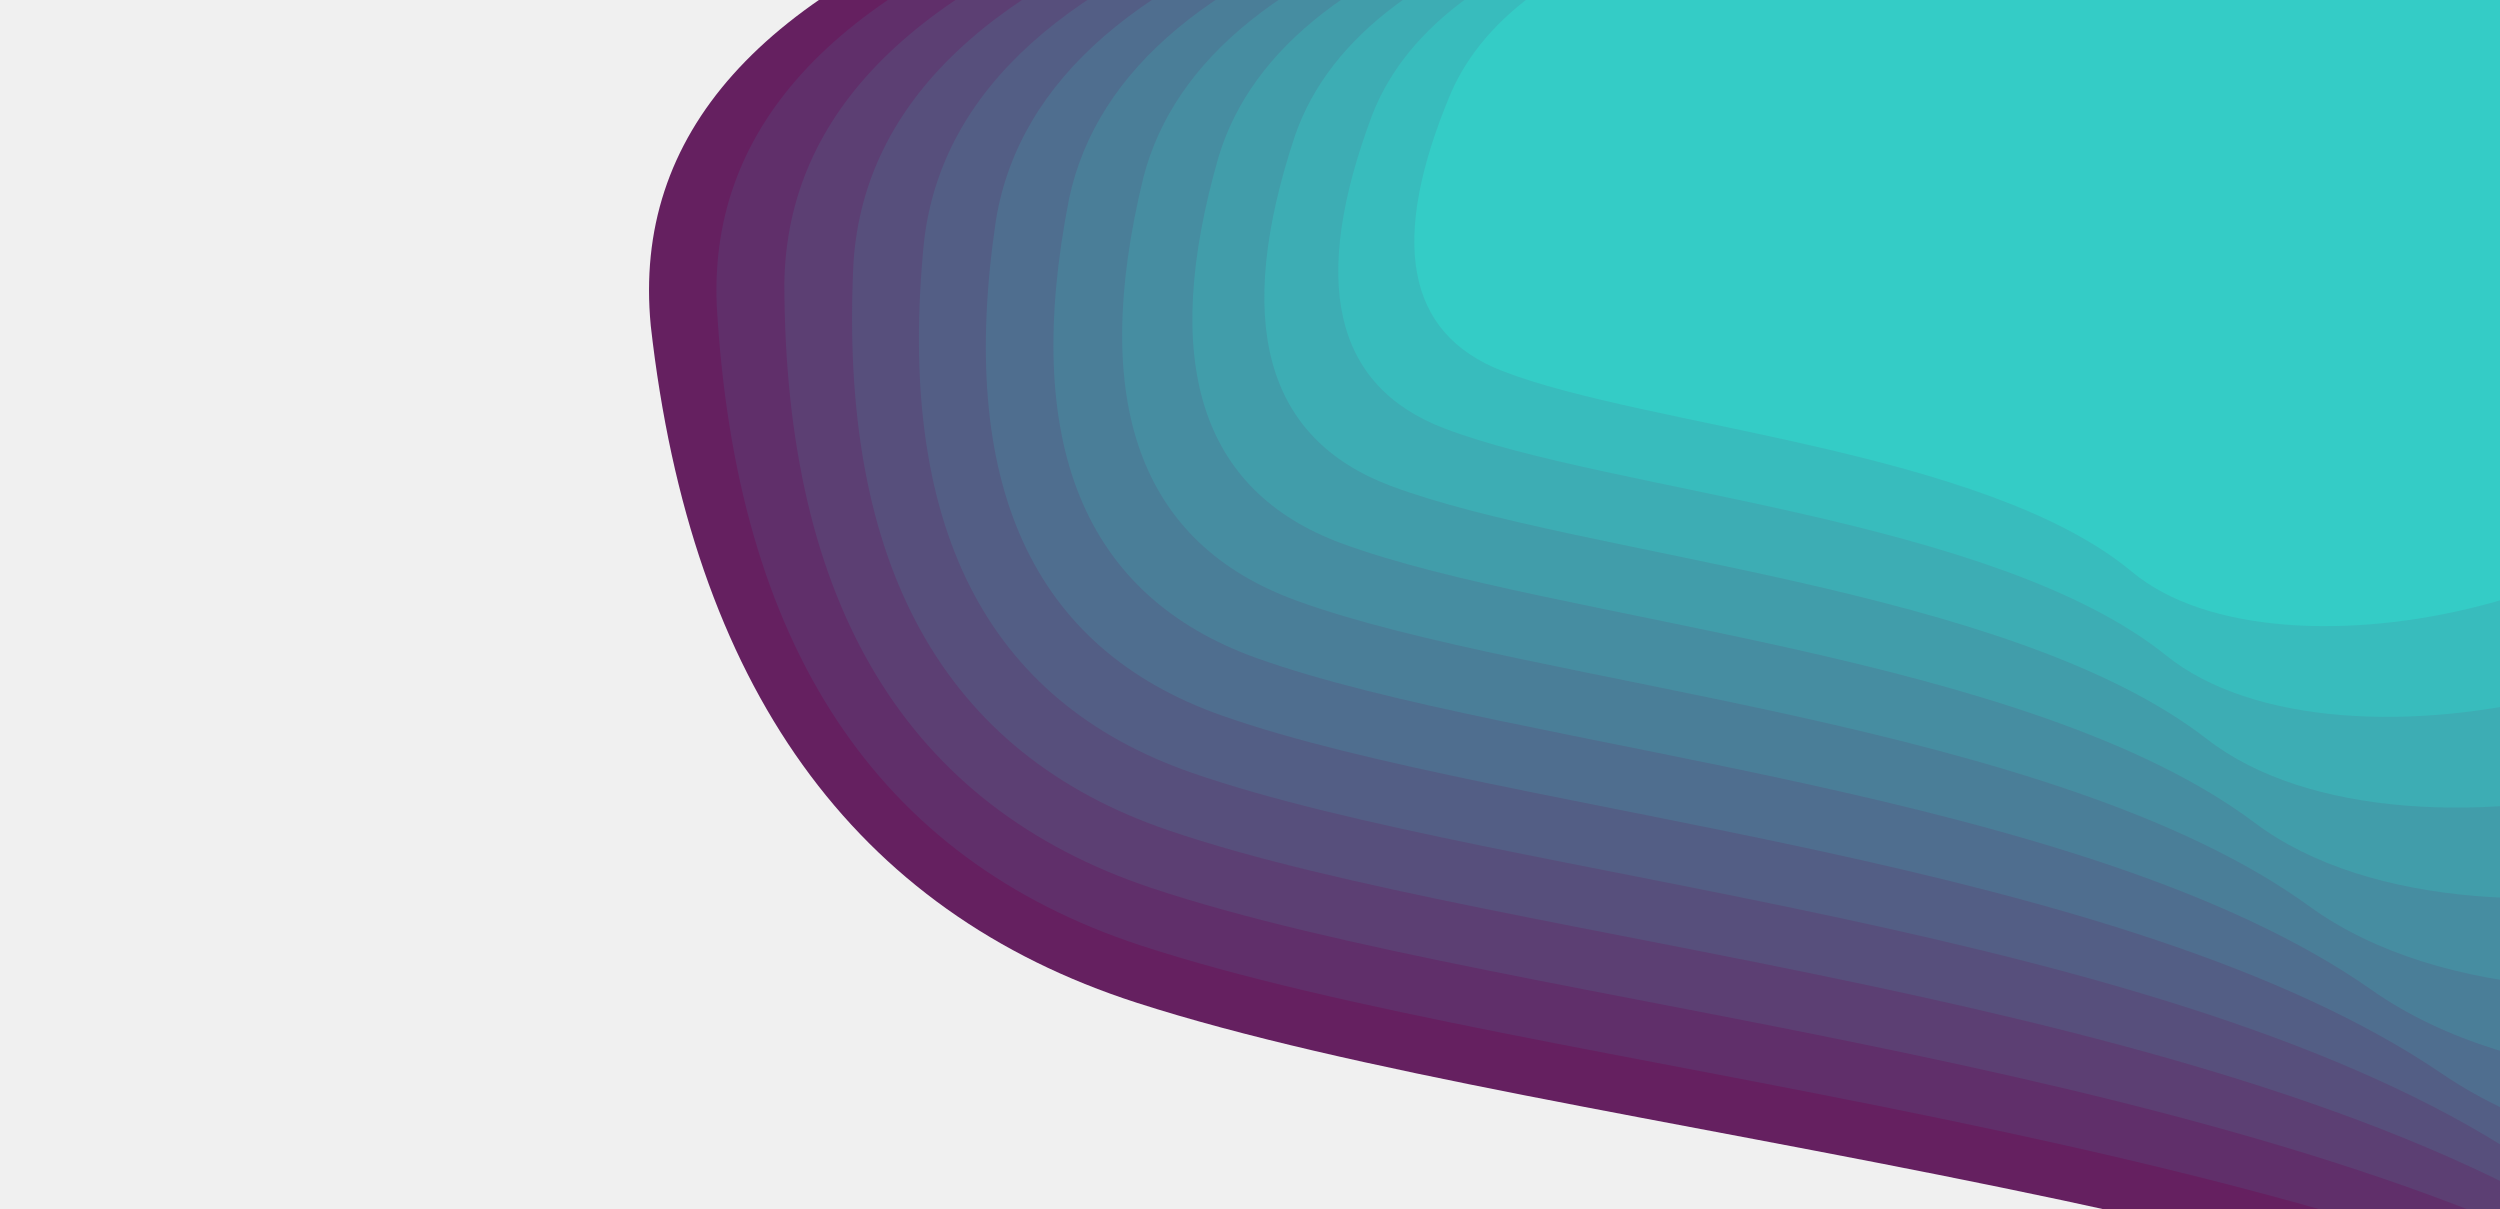
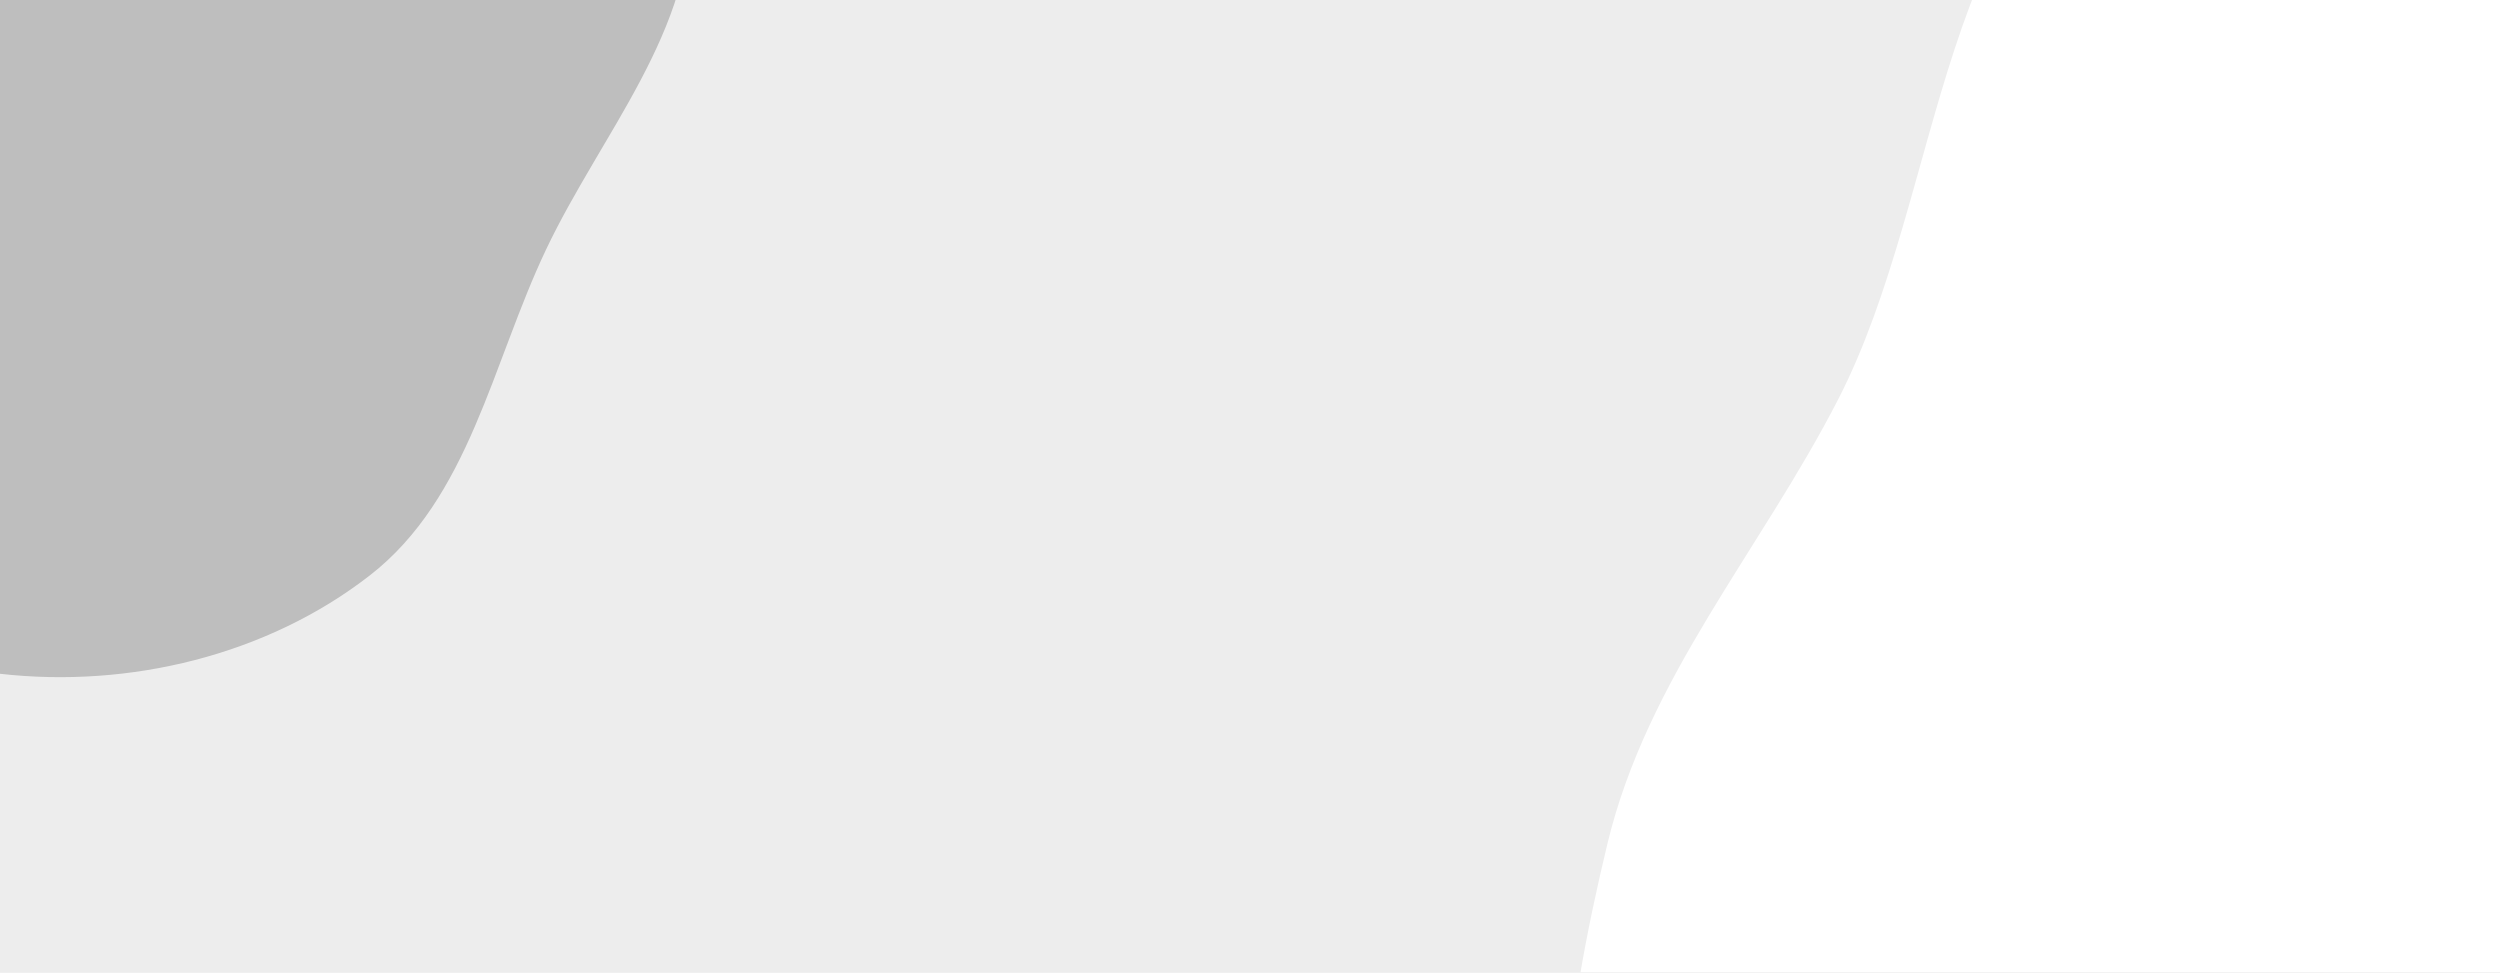
- <svg xmlns="http://www.w3.org/2000/svg" class="topography-shape js-shape" width="1200px" height="580px" viewBox="0 0 1200 580" version="1.1">
-   <path d="M734.567 34.372c-28.692 61.724-23.266 100.422 16.275 116.094 59.313 23.508 200.347 32.911 259.299 83.906 58.95 50.994 238.697 11.572 269.438-75.95C1310.32 70.9 1365.669-64 1073.808-64c-194.576 0-307.654 32.79-339.24 98.372h-.001z" fill="#FFFA72" fill-rule="nonzero" />
-   <path d="M734.567 34.372c-28.692 61.724-23.266 100.422 16.275 116.094 59.313 23.508 200.347 32.911 259.299 83.906 58.95 50.994 238.697 11.572 269.438-75.95C1310.32 70.9 1365.669-64 1073.808-64c-194.576 0-307.654 32.79-339.24 98.372h-.001z" fill="#FFFA72" fill-rule="nonzero" transform="translate(-1800, 60) scale(2.8, 2.8) skewX(30) " style="position: relative; z-index: 0; fill: rgb(101, 32, 96);" />
-   <path d="M734.567 34.372c-28.692 61.724-23.266 100.422 16.275 116.094 59.313 23.508 200.347 32.911 259.299 83.906 58.95 50.994 238.697 11.572 269.438-75.95C1310.32 70.9 1365.669-64 1073.808-64c-194.576 0-307.654 32.79-339.24 98.372h-.001z" fill="#FFFA72" fill-rule="nonzero" transform="translate(-1650, 55) scale(2.65, 2.65) skewX(27.5) " style="position: relative; z-index: 1; fill: rgb(96, 47, 106);" />
-   <path d="M734.567 34.372c-28.692 61.724-23.266 100.422 16.275 116.094 59.313 23.508 200.347 32.911 259.299 83.906 58.95 50.994 238.697 11.572 269.438-75.95C1310.32 70.9 1365.669-64 1073.808-64c-194.576 0-307.654 32.79-339.24 98.372h-.001z" fill="#FFFA72" fill-rule="nonzero" transform="translate(-1500, 50) scale(2.5, 2.5) skewX(25) " style="position: relative; z-index: 2; fill: rgb(92, 63, 115);" />
-   <path d="M734.567 34.372c-28.692 61.724-23.266 100.422 16.275 116.094 59.313 23.508 200.347 32.911 259.299 83.906 58.95 50.994 238.697 11.572 269.438-75.95C1310.32 70.9 1365.669-64 1073.808-64c-194.576 0-307.654 32.79-339.24 98.372h-.001z" fill="#FFFA72" fill-rule="nonzero" transform="translate(-1350, 45) scale(2.35, 2.35) skewX(22.5) " style="position: relative; z-index: 3; fill: rgb(87, 79, 124);" />
-   <path d="M734.567 34.372c-28.692 61.724-23.266 100.422 16.275 116.094 59.313 23.508 200.347 32.911 259.299 83.906 58.95 50.994 238.697 11.572 269.438-75.95C1310.32 70.9 1365.669-64 1073.808-64c-194.576 0-307.654 32.79-339.24 98.372h-.001z" fill="#FFFA72" fill-rule="nonzero" transform="translate(-1200, 40) scale(2.2, 2.2) skewX(20) " style="position: relative; z-index: 4; fill: rgb(83, 94, 133);" />
-   <path d="M734.567 34.372c-28.692 61.724-23.266 100.422 16.275 116.094 59.313 23.508 200.347 32.911 259.299 83.906 58.95 50.994 238.697 11.572 269.438-75.95C1310.32 70.9 1365.669-64 1073.808-64c-194.576 0-307.654 32.79-339.24 98.372h-.001z" fill="#FFFA72" fill-rule="nonzero" transform="translate(-1050, 35) scale(2.05, 2.05) skewX(17.5) " style="position: relative; z-index: 5; fill: rgb(79, 110, 143);" />
-   <path d="M734.567 34.372c-28.692 61.724-23.266 100.422 16.275 116.094 59.313 23.508 200.347 32.911 259.299 83.906 58.95 50.994 238.697 11.572 269.438-75.95C1310.32 70.9 1365.669-64 1073.808-64c-194.576 0-307.654 32.79-339.24 98.372h-.001z" fill="#FFFA72" fill-rule="nonzero" transform="translate(-900, 30) scale(1.9, 1.9) skewX(15) " style="position: relative; z-index: 6; fill: rgb(74, 126, 152);" />
-   <path d="M734.567 34.372c-28.692 61.724-23.266 100.422 16.275 116.094 59.313 23.508 200.347 32.911 259.299 83.906 58.95 50.994 238.697 11.572 269.438-75.95C1310.32 70.9 1365.669-64 1073.808-64c-194.576 0-307.654 32.79-339.24 98.372h-.001z" fill="#FFFA72" fill-rule="nonzero" transform="translate(-750, 25) scale(1.75, 1.75) skewX(12.5) " style="position: relative; z-index: 7; fill: rgb(70, 141, 161);" />
-   <path d="M734.567 34.372c-28.692 61.724-23.266 100.422 16.275 116.094 59.313 23.508 200.347 32.911 259.299 83.906 58.95 50.994 238.697 11.572 269.438-75.95C1310.32 70.9 1365.669-64 1073.808-64c-194.576 0-307.654 32.79-339.24 98.372h-.001z" fill="#FFFA72" fill-rule="nonzero" transform="translate(-600, 20) scale(1.6, 1.6) skewX(10) " style="position: relative; z-index: 8; fill: rgb(65, 157, 170);" />
-   <path d="M734.567 34.372c-28.692 61.724-23.266 100.422 16.275 116.094 59.313 23.508 200.347 32.911 259.299 83.906 58.95 50.994 238.697 11.572 269.438-75.95C1310.32 70.9 1365.669-64 1073.808-64c-194.576 0-307.654 32.79-339.24 98.372h-.001z" fill="#FFFA72" fill-rule="nonzero" transform="translate(-450, 15) scale(1.45, 1.45) skewX(7.5) " style="position: relative; z-index: 9; fill: rgb(61, 173, 180);" />
-   <path d="M734.567 34.372c-28.692 61.724-23.266 100.422 16.275 116.094 59.313 23.508 200.347 32.911 259.299 83.906 58.95 50.994 238.697 11.572 269.438-75.95C1310.32 70.9 1365.669-64 1073.808-64c-194.576 0-307.654 32.79-339.24 98.372h-.001z" fill="#FFFA72" fill-rule="nonzero" transform="translate(-300, 10) scale(1.3, 1.3) skewX(5) " style="position: relative; z-index: 10; fill: rgb(56, 188, 189);" />
-   <path d="M734.567 34.372c-28.692 61.724-23.266 100.422 16.275 116.094 59.313 23.508 200.347 32.911 259.299 83.906 58.95 50.994 238.697 11.572 269.438-75.95C1310.32 70.9 1365.669-64 1073.808-64c-194.576 0-307.654 32.79-339.24 98.372h-.001z" fill="#FFFA72" fill-rule="nonzero" transform="translate(-150, 5) scale(1.15, 1.15) skewX(2.5) " style="position: relative; z-index: 11; fill: rgb(52, 204, 198);" />
+ <svg xmlns="http://www.w3.org/2000/svg" version="1.1" width="1440" height="560" preserveAspectRatio="none" viewBox="0 0 1440 560">
+   <g mask="url(&quot;#SvgjsMask1024&quot;)" fill="none">
+     <rect width="1440" height="560" x="0" y="0" fill="rgba(237, 237, 237, 1)" />
+     <path d="M0,388.097C74.509,396.567,153.79,377.453,213.004,331.441C270.358,286.874,283.394,209.262,314.57,143.659C346.31,76.868,400.646,16.712,397.682,-57.178C394.62,-133.512,359.686,-212.938,298.436,-258.596C239.635,-302.429,154.54,-266.265,85.188,-290.122C10.589,-315.784,-39.382,-408.464,-117.993,-401.848C-196.036,-395.28,-253.637,-322.694,-297.636,-257.903C-338.695,-197.442,-342.433,-122.995,-356.114,-51.202C-370.502,24.301,-414.754,104.993,-379.837,173.466C-344.903,241.971,-250.951,248.482,-184.002,286.312C-121.716,321.507,-71.084,380.017,0,388.097" fill="#bebebe" />
+     <path d="M1440 1044.486C1537.872 1039.135 1642.181 1055.889 1725.209 1003.794 1808.536 951.511 1835.353 847.878 1886.891 764.088 1946.733 666.798 2041.859 585.7 2052.334 471.96 2063.761 347.885 2029.835 213.73 1946.073 121.485 1862.838 29.821 1726.104 24.57 1609.157-16.096 1485.239-59.186 1358.832-177.893 1239.052-124.367 1115.632-69.214 1120.628 109.514 1058.918 229.79 1014.069 317.203 948.807 390.55 925.851 486.077 901.197 588.671 885.458 697.511 922.805 796.195 961.298 897.906 1035.978 989.053 1134.017 1036.119 1227.901 1081.19 1336.013 1050.172 1440 1044.486" fill="#ffffff" />
+   </g>
+   <defs>
+     <mask id="SvgjsMask1024">
+       <rect width="1440" height="560" fill="#ffffff" />
+     </mask>
+   </defs>
</svg>
